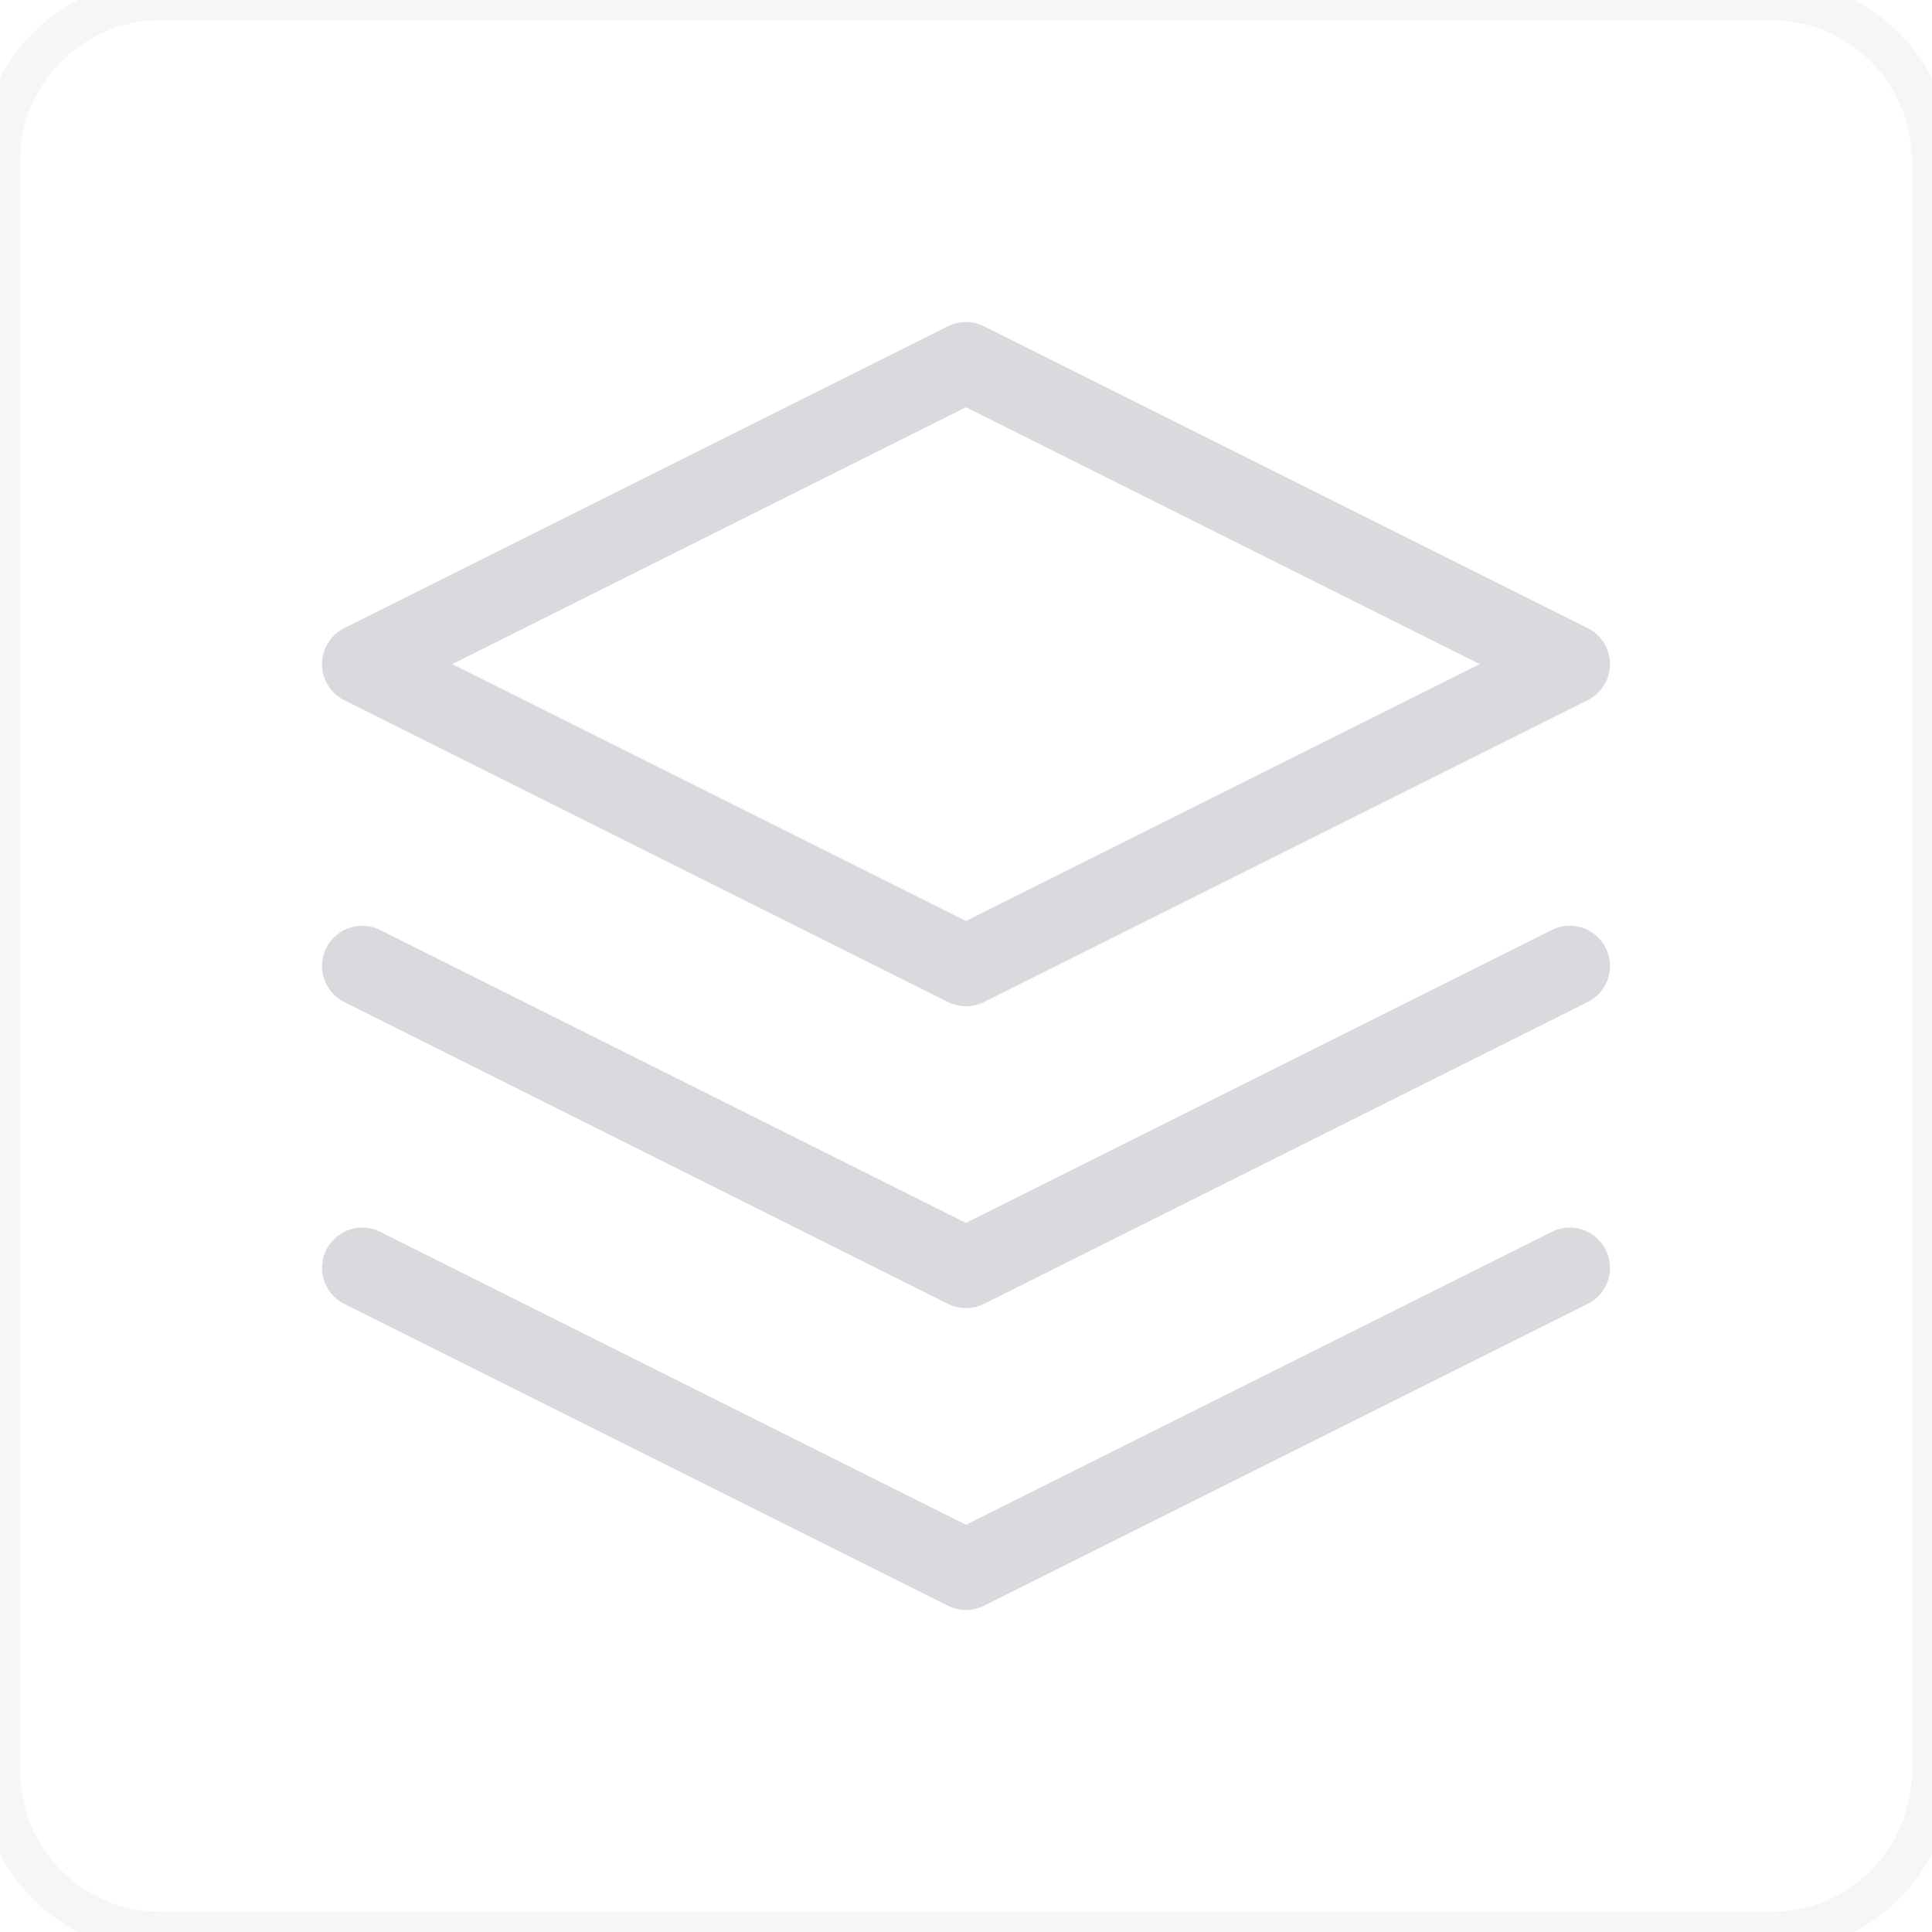
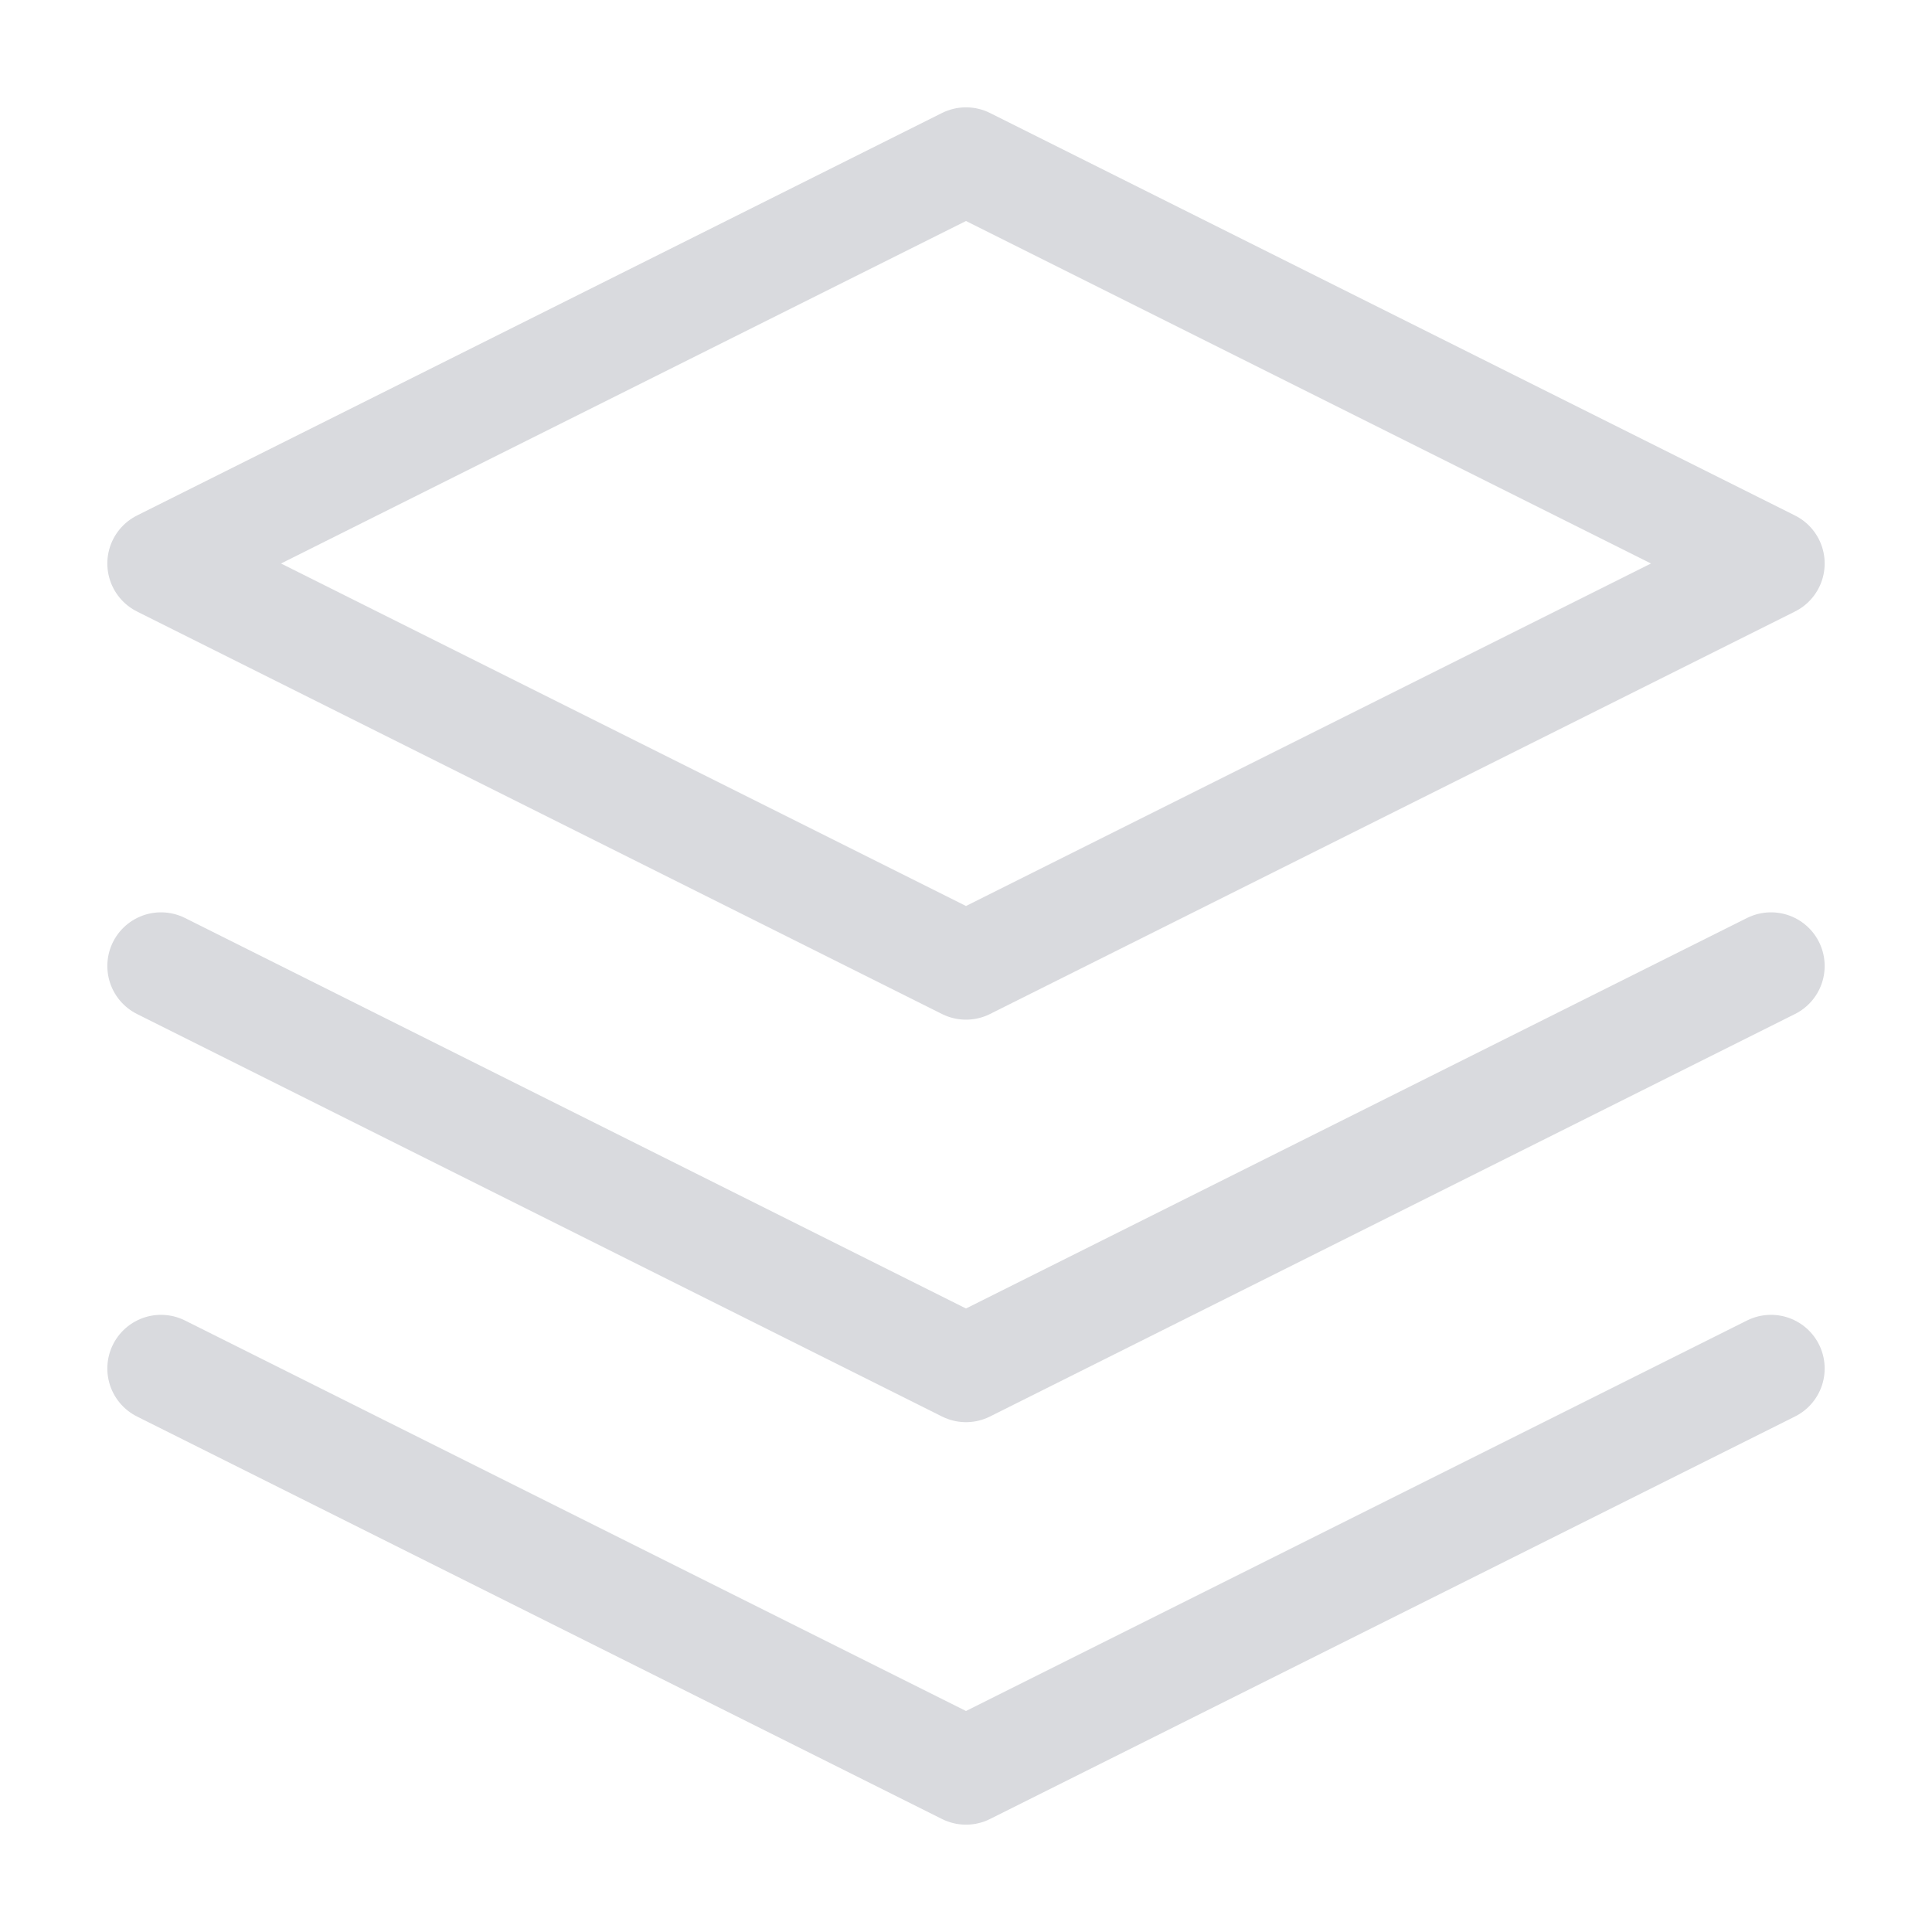
- <svg xmlns="http://www.w3.org/2000/svg" width="48" height="48" fill="none">
-   <path d="M24 9L9 16.5 24 24l15-7.5L24 9zM9 31.5L24 39l15-7.5M9 24l15 7.5L39 24" stroke="#D9DADE" stroke-width="2" stroke-linecap="round" stroke-linejoin="round" />
-   <rect width="48" height="48" rx="4" stroke="#F5F6F7" />
+ <svg xmlns="http://www.w3.org/2000/svg" width="36" height="36" fill="none">
+   <path d="M18 3L3 10.5 18 18l15-7.5L18 3zM3 25.5L18 33l15-7.5M3 18l15 7.5L33 18" stroke="#D9DADE" stroke-width="2" stroke-linecap="round" stroke-linejoin="round" />
</svg>
